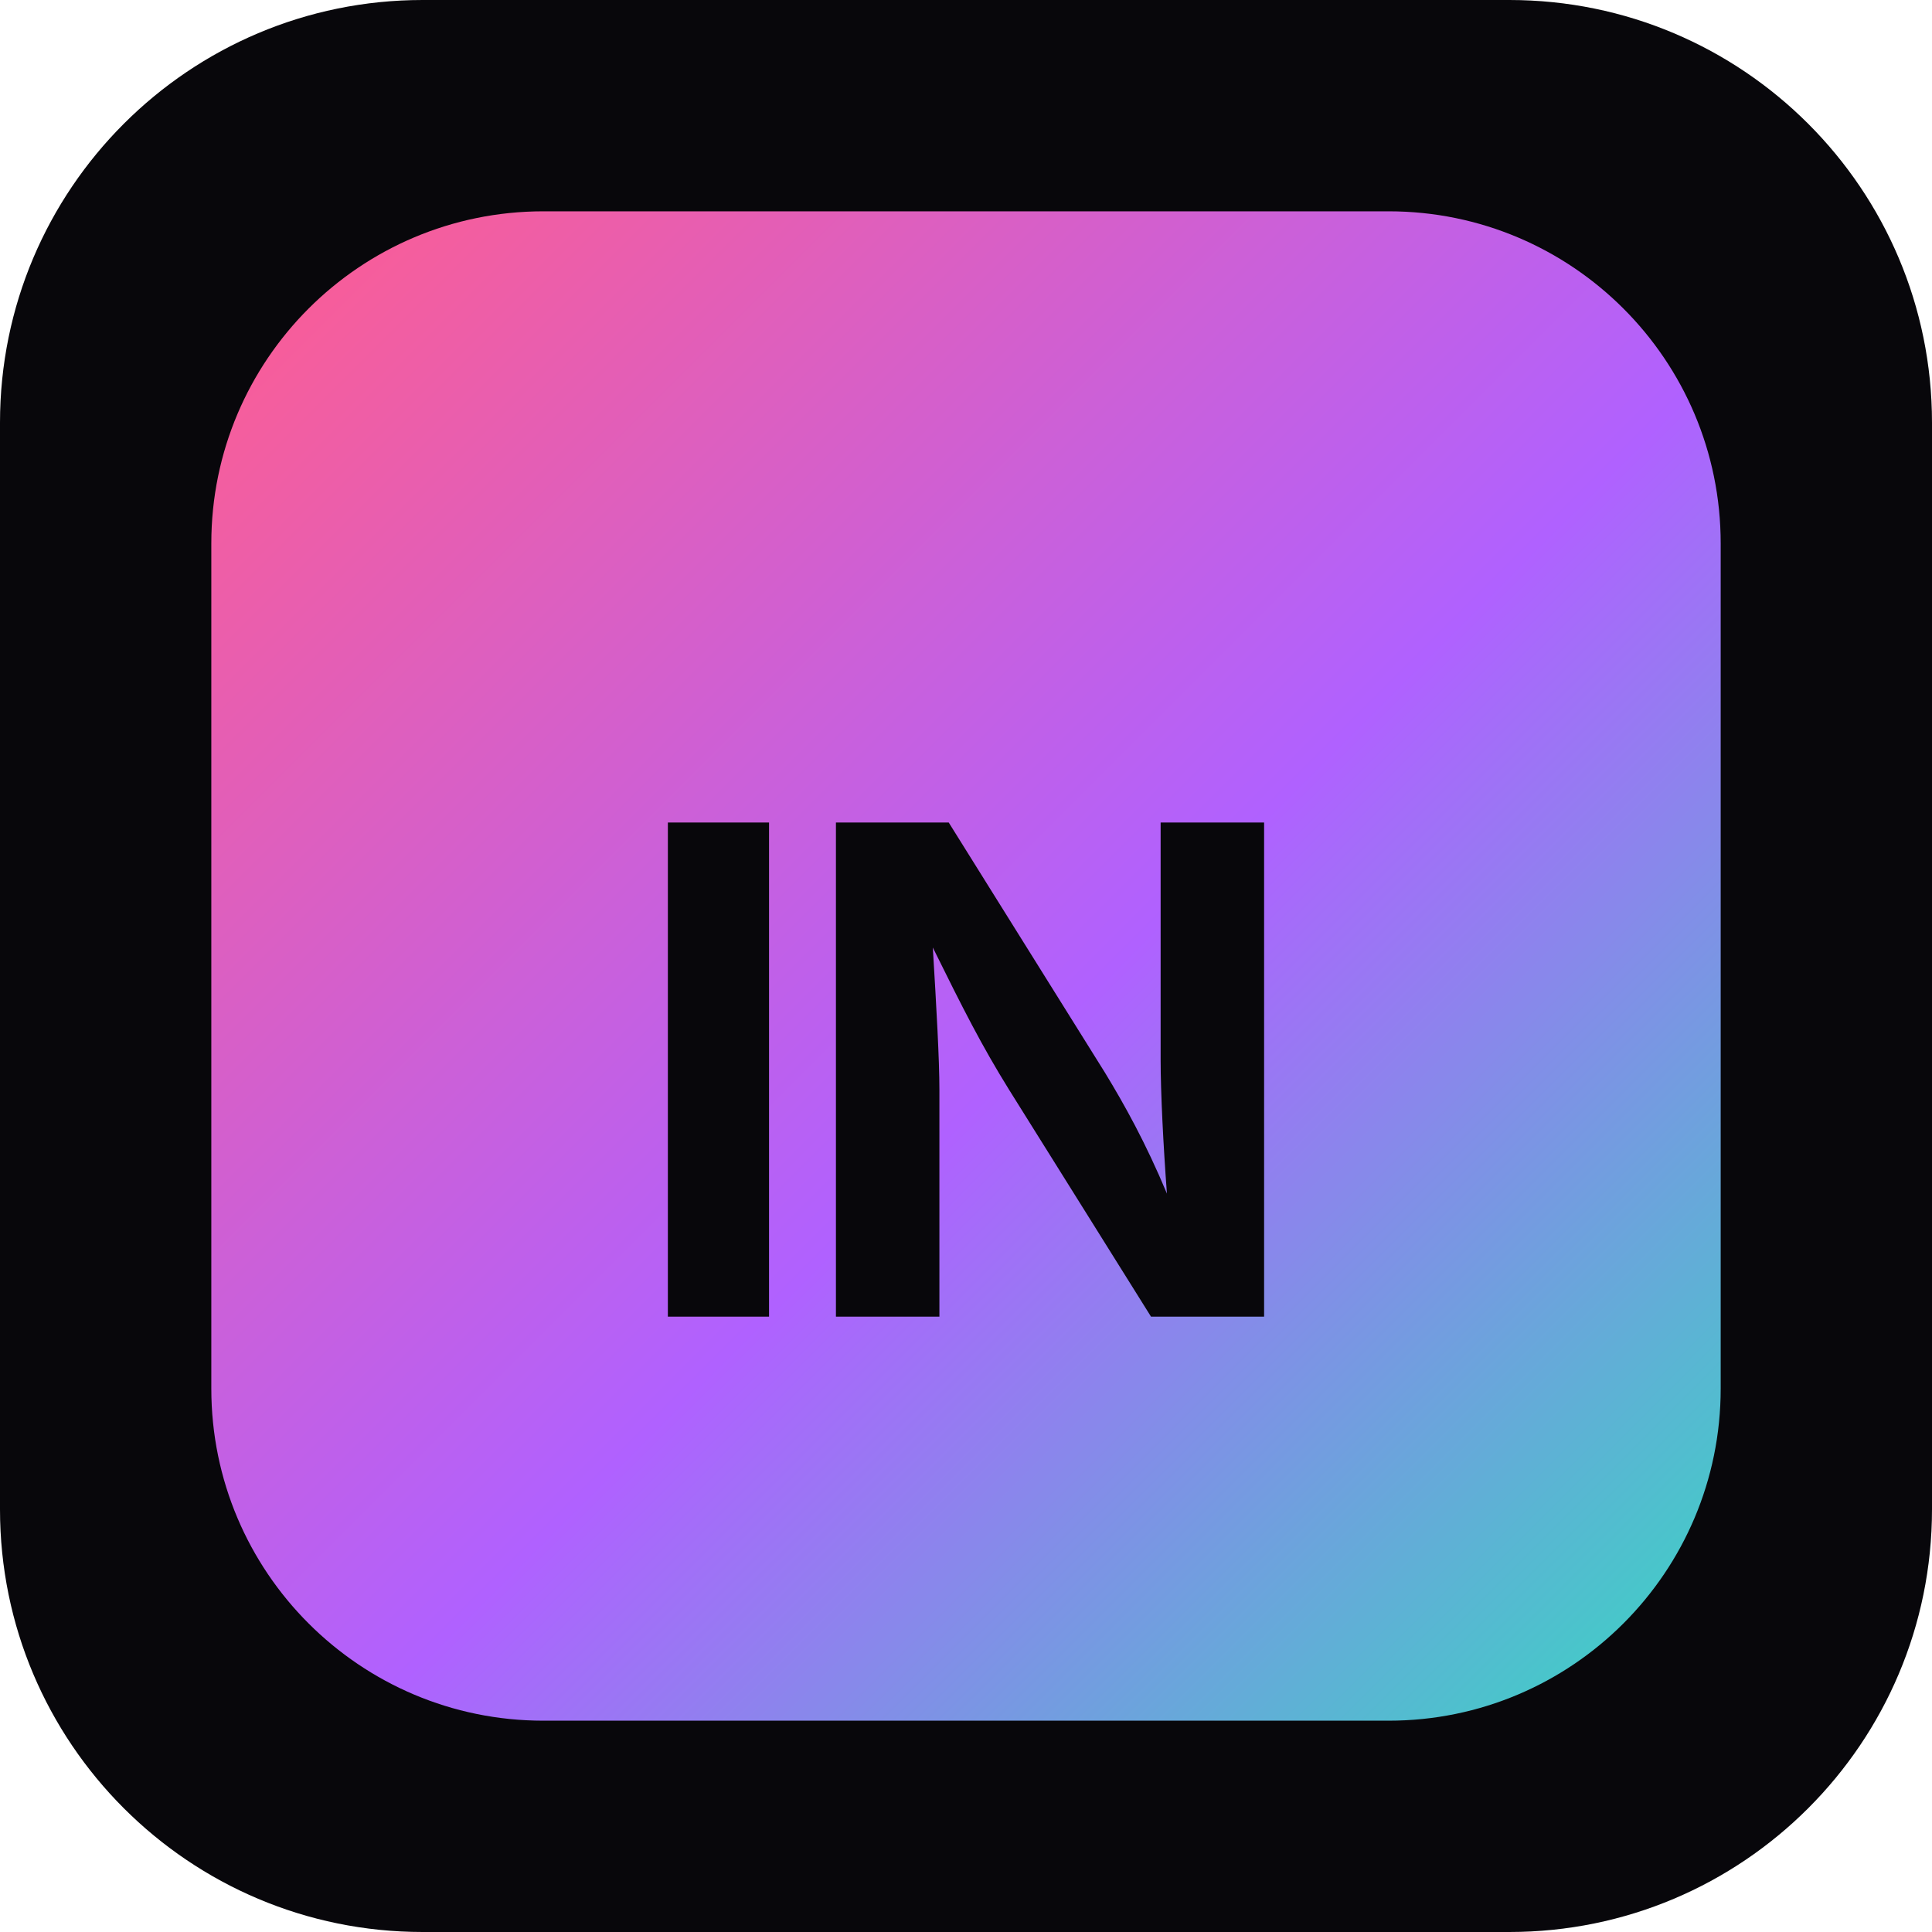
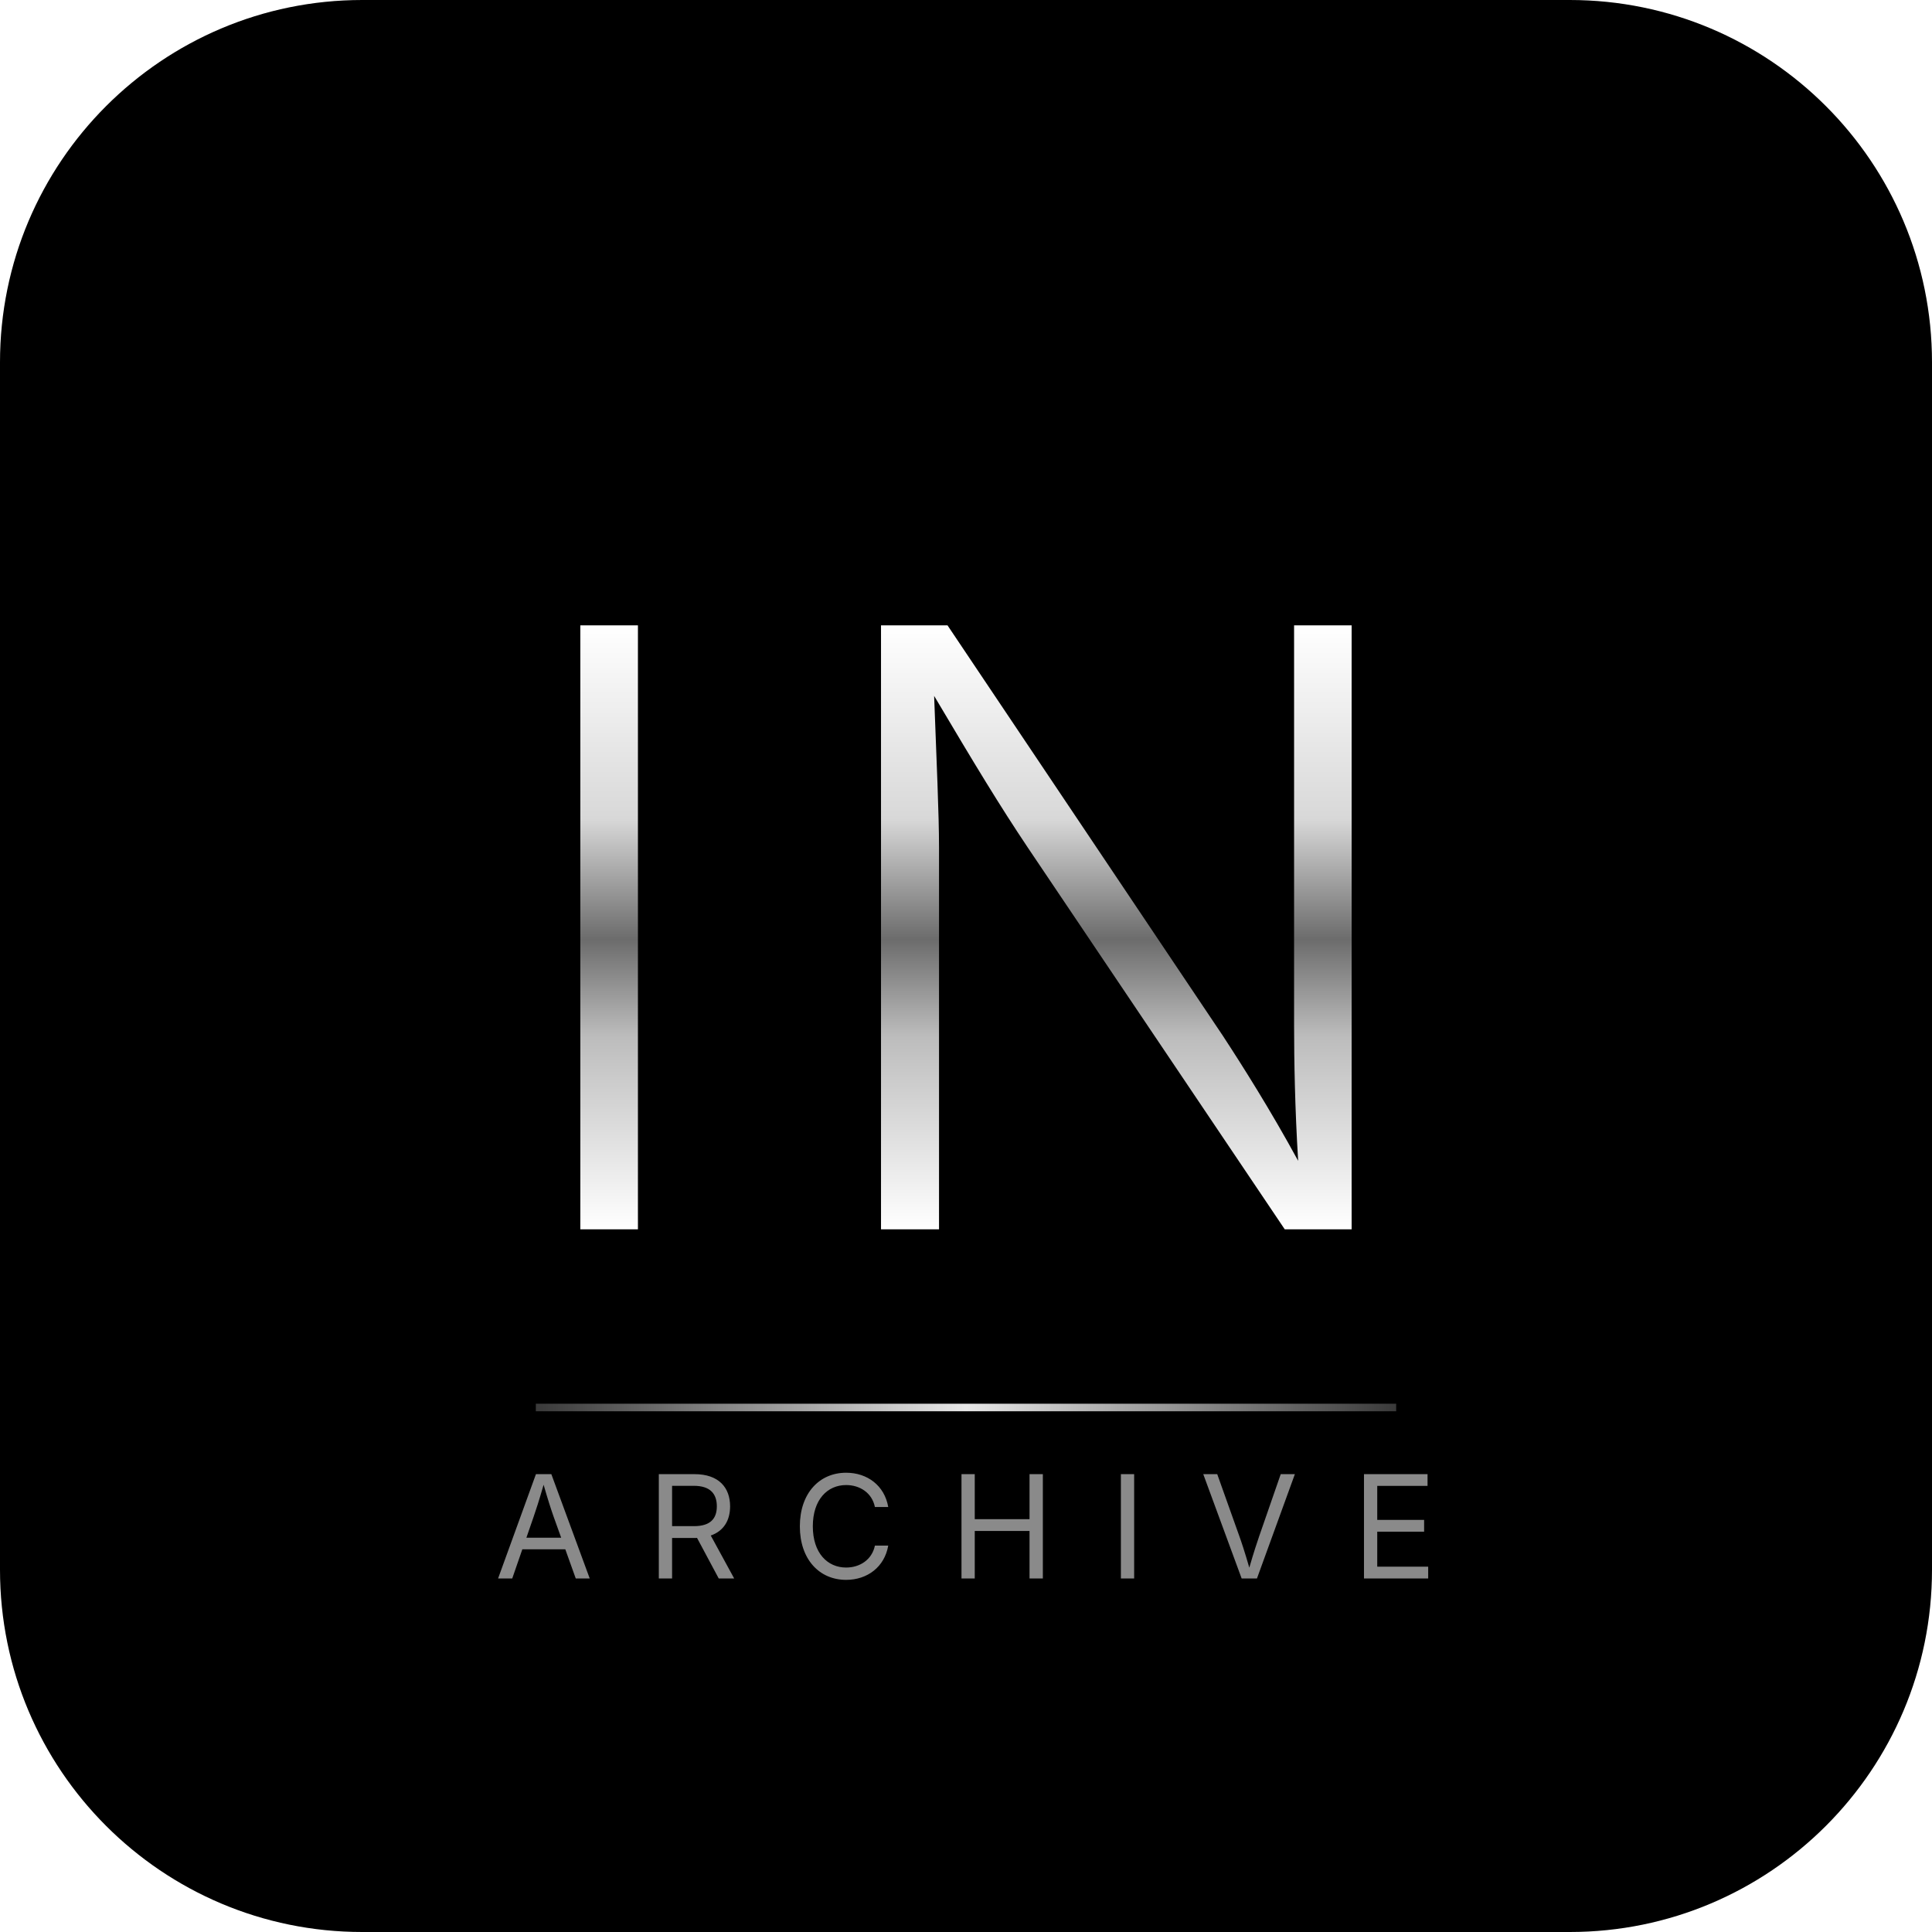
<svg xmlns="http://www.w3.org/2000/svg" viewBox="0 0 512 512">
  <defs>
-     <linearGradient id="g" x1="0" y1="0" x2="1" y2="1">
-       <stop offset="0%" stop-color="#ff5d8f" />
-       <stop offset="55%" stop-color="#b061ff" />
-       <stop offset="100%" stop-color="#38d6c2" />
+     <linearGradient id="chromeText" x1="0" y1="0" x2="0" y2="1">
+       <stop offset="0%" stop-color="#ffffff" />
+       <stop offset="32%" stop-color="#d8d8d8" />
+       <stop offset="52%" stop-color="#6c6c6c" />
+       <stop offset="68%" stop-color="#bcbcbc" />
+       <stop offset="100%" stop-color="#ffffff" />
+     </linearGradient>
+     <linearGradient id="chromeRule" x1="0" y1="0" x2="1" y2="0">
+       <stop offset="0%" stop-color="#3a3a3a" />
+       <stop offset="50%" stop-color="#e8e8e8" />
+       <stop offset="100%" stop-color="#3a3a3a" />
    </linearGradient>
  </defs>
-   <rect width="512" height="512" rx="112" fill="#08070b" />
-   <rect x="56" y="56" width="400" height="400" rx="88" fill="url(#g)" />
-   <text x="50%" y="55%" text-anchor="middle" dominant-baseline="middle" font-family="ui-sans-serif, system-ui, -apple-system, sans-serif" font-weight="700" font-size="180" fill="#08070b" letter-spacing="-6">IN</text>
+   <rect width="512" height="512" rx="96" fill="#000000" />
+   <text x="50%" y="48%" text-anchor="middle" dominant-baseline="central" font-family="ui-sans-serif, system-ui, -apple-system, 'Segoe UI', sans-serif" font-weight="300" font-size="220" fill="url(#chromeText)" letter-spacing="22">IN</text>
+   <rect x="142" y="372" width="228" height="2" fill="url(#chromeRule)" />
+   <text x="50%" y="79%" text-anchor="middle" dominant-baseline="central" font-family="ui-sans-serif, system-ui, -apple-system, 'Segoe UI', sans-serif" font-weight="400" font-size="38" fill="#8a8a8a" letter-spacing="14">ARCHIVE</text>
</svg>
